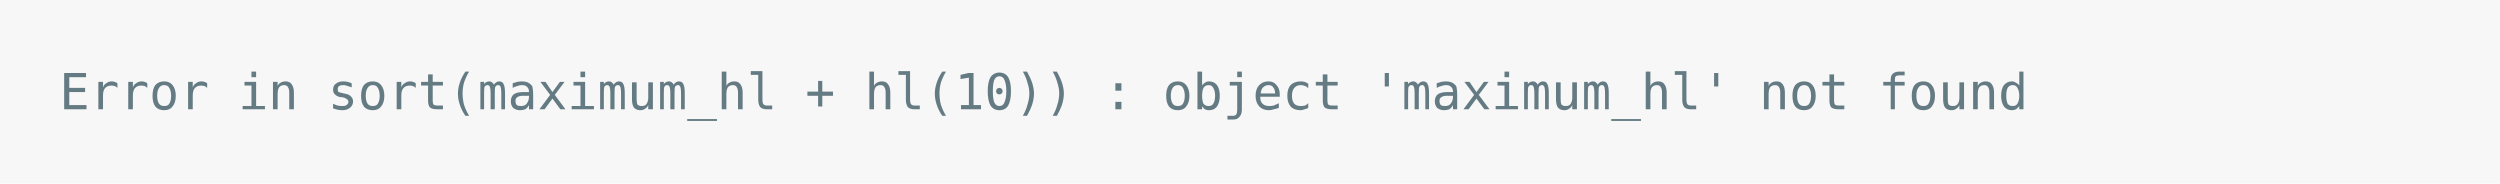
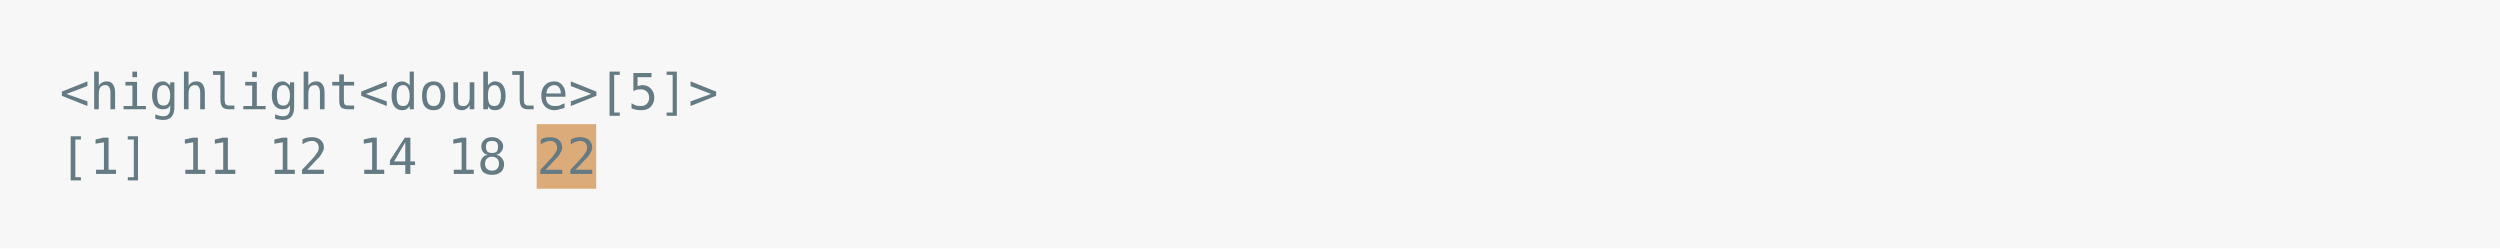
- <svg xmlns="http://www.w3.org/2000/svg" xmlns:xlink="http://www.w3.org/1999/xlink" width="840" height="61.71">
-   <rect width="840" height="61.71" rx="0" ry="0" class="a" />
-   <svg height="21.71" viewBox="0 0 80 2.171" width="800" x="20" y="20">
-     <style>.a{fill:rgb(247,247,247)}.b{font-family:'Fira Code',Monaco,Consolas,Menlo,'Bitstream Vera Sans Mono','Powerline Symbols',monospace}.c{fill:transparent}.d{fill:rgb(101,123,131);white-space:pre}</style>
+ <svg xmlns="http://www.w3.org/2000/svg" xmlns:xlink="http://www.w3.org/1999/xlink" width="840" height="83.42">
+   <rect width="840" height="83.42" rx="0" ry="0" class="a" />
+   <svg height="43.42" viewBox="0 0 80 4.342" width="800" x="20" y="20">
+     <style>.a{fill:rgb(247,247,247)}.b{font-family:'Fira Code',Monaco,Consolas,Menlo,'Bitstream Vera Sans Mono','Powerline Symbols',monospace}.c{fill:transparent}.d{fill:rgb(101,123,131);white-space:pre}.e{fill:rgb(219,171,121)}</style>
    <g font-family="'Fira Code',Monaco,Consolas,Menlo,'Bitstream Vera Sans Mono','Powerline Symbols',monospace" font-size="1.67" class="b">
      <defs>
        <symbol id="a">
-           <rect height="1" width="80" x="0" y="0" class="c" />
+           <rect height="2" width="80" x="0" y="0" class="c" />
        </symbol>
      </defs>
-       <rect height="2.171" width="80" class="a" />
+       <rect height="4.342" width="80" class="a" />
      <svg x="0" y="0" width="80">
        <svg x="0">
          <use xlink:href="#a" />
-           <text font-size="1.67" x="0" y="1.67" class="d">Error</text>
-           <text font-size="1.67" x="6.012" y="1.67" class="d">in</text>
-           <text font-size="1.67" x="9.018" y="1.67" class="d">sort(maximum_hl</text>
-           <text font-size="1.67" x="25.05" y="1.67" class="d">+</text>
-           <text font-size="1.67" x="27.054" y="1.67" class="d">hl(10))</text>
-           <text font-size="1.67" x="35.07" y="1.67" class="d">:</text>
-           <text font-size="1.67" x="37.074" y="1.67" class="d">object</text>
-           <text font-size="1.67" x="44.088" y="1.67" class="d">'maximum_hl'</text>
-           <text font-size="1.67" x="57.114" y="1.67" class="d">not</text>
-           <text font-size="1.67" x="61.122" y="1.67" class="d">found</text>
+           <text font-size="1.67" x="0" y="1.67" class="d">&lt;highlight&lt;double&gt;[5]&gt;</text>
+           <text font-size="1.67" x="0" y="3.841" class="d">[1]</text>
+           <text font-size="1.67" x="4.008" y="3.841" class="d">11</text>
+           <text font-size="1.67" x="7.014" y="3.841" class="d">12</text>
+           <text font-size="1.67" x="10.02" y="3.841" class="d">14</text>
+           <text font-size="1.67" x="13.026" y="3.841" class="d">18</text>
+           <rect height="2.171" width="2" x="16.032" y="2.171" class="e" />
+           <text font-size="1.67" x="16.032" y="3.841" class="d">22</text>
        </svg>
      </svg>
    </g>
  </svg>
</svg>
